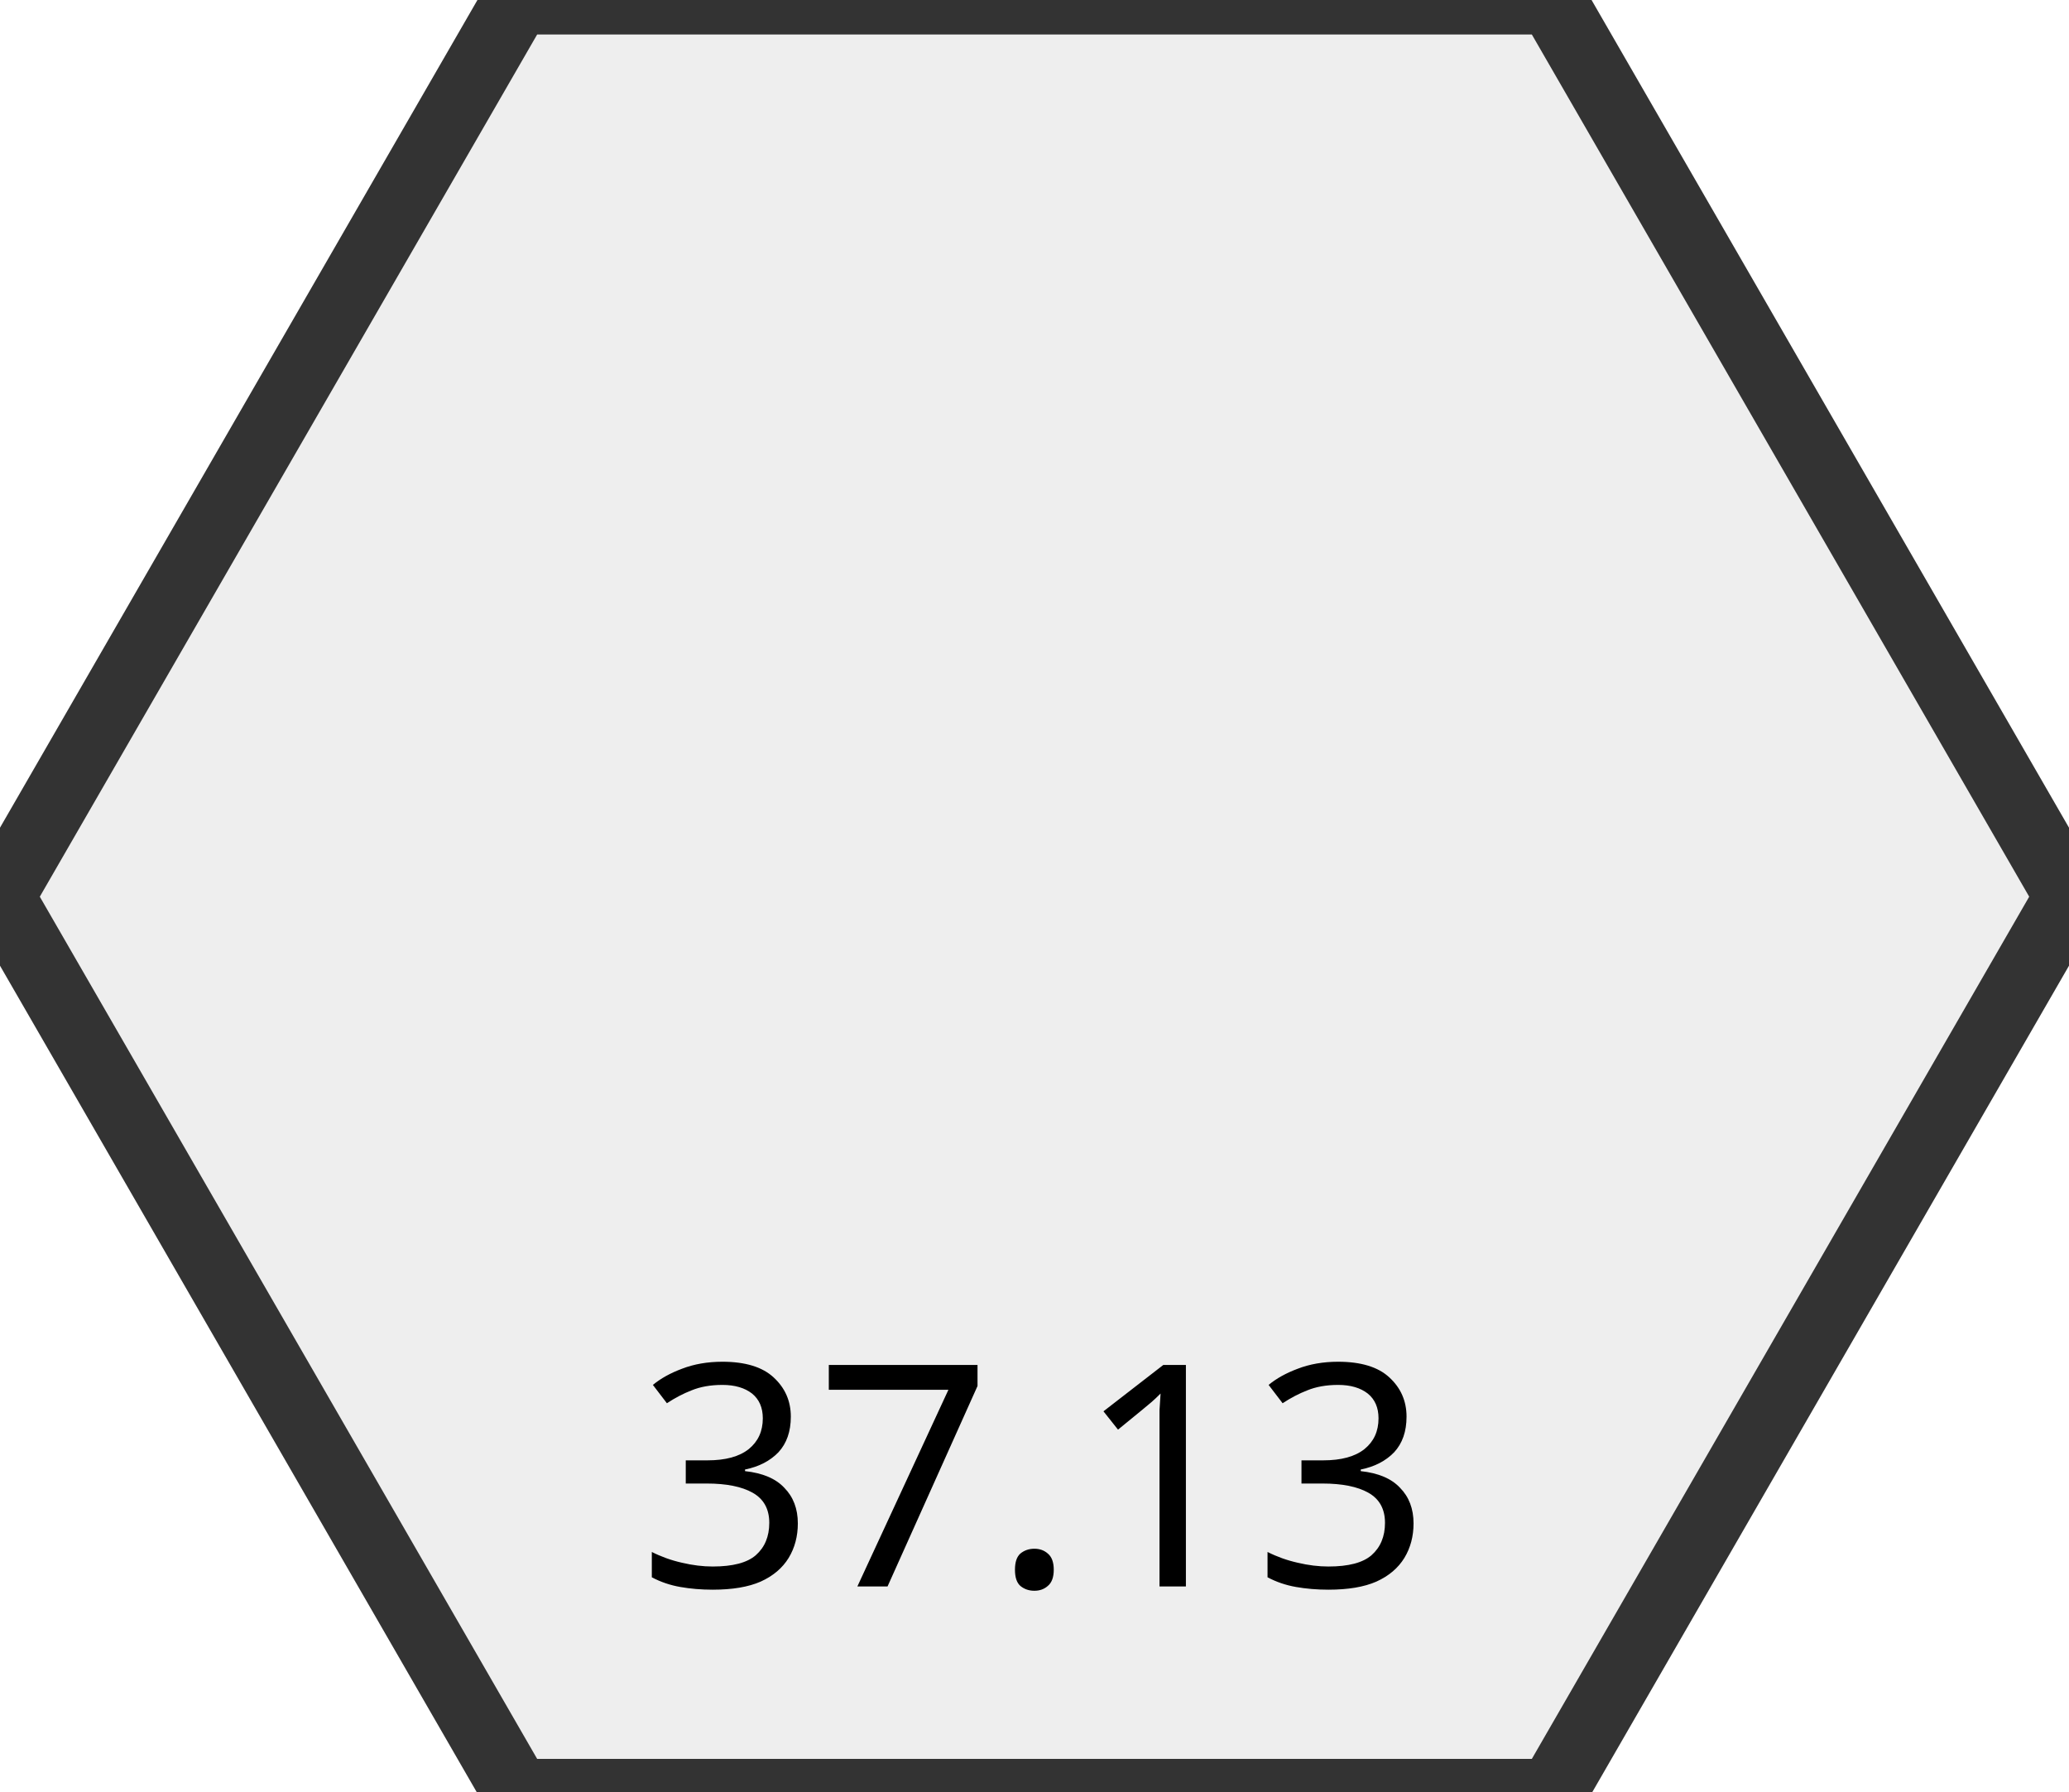
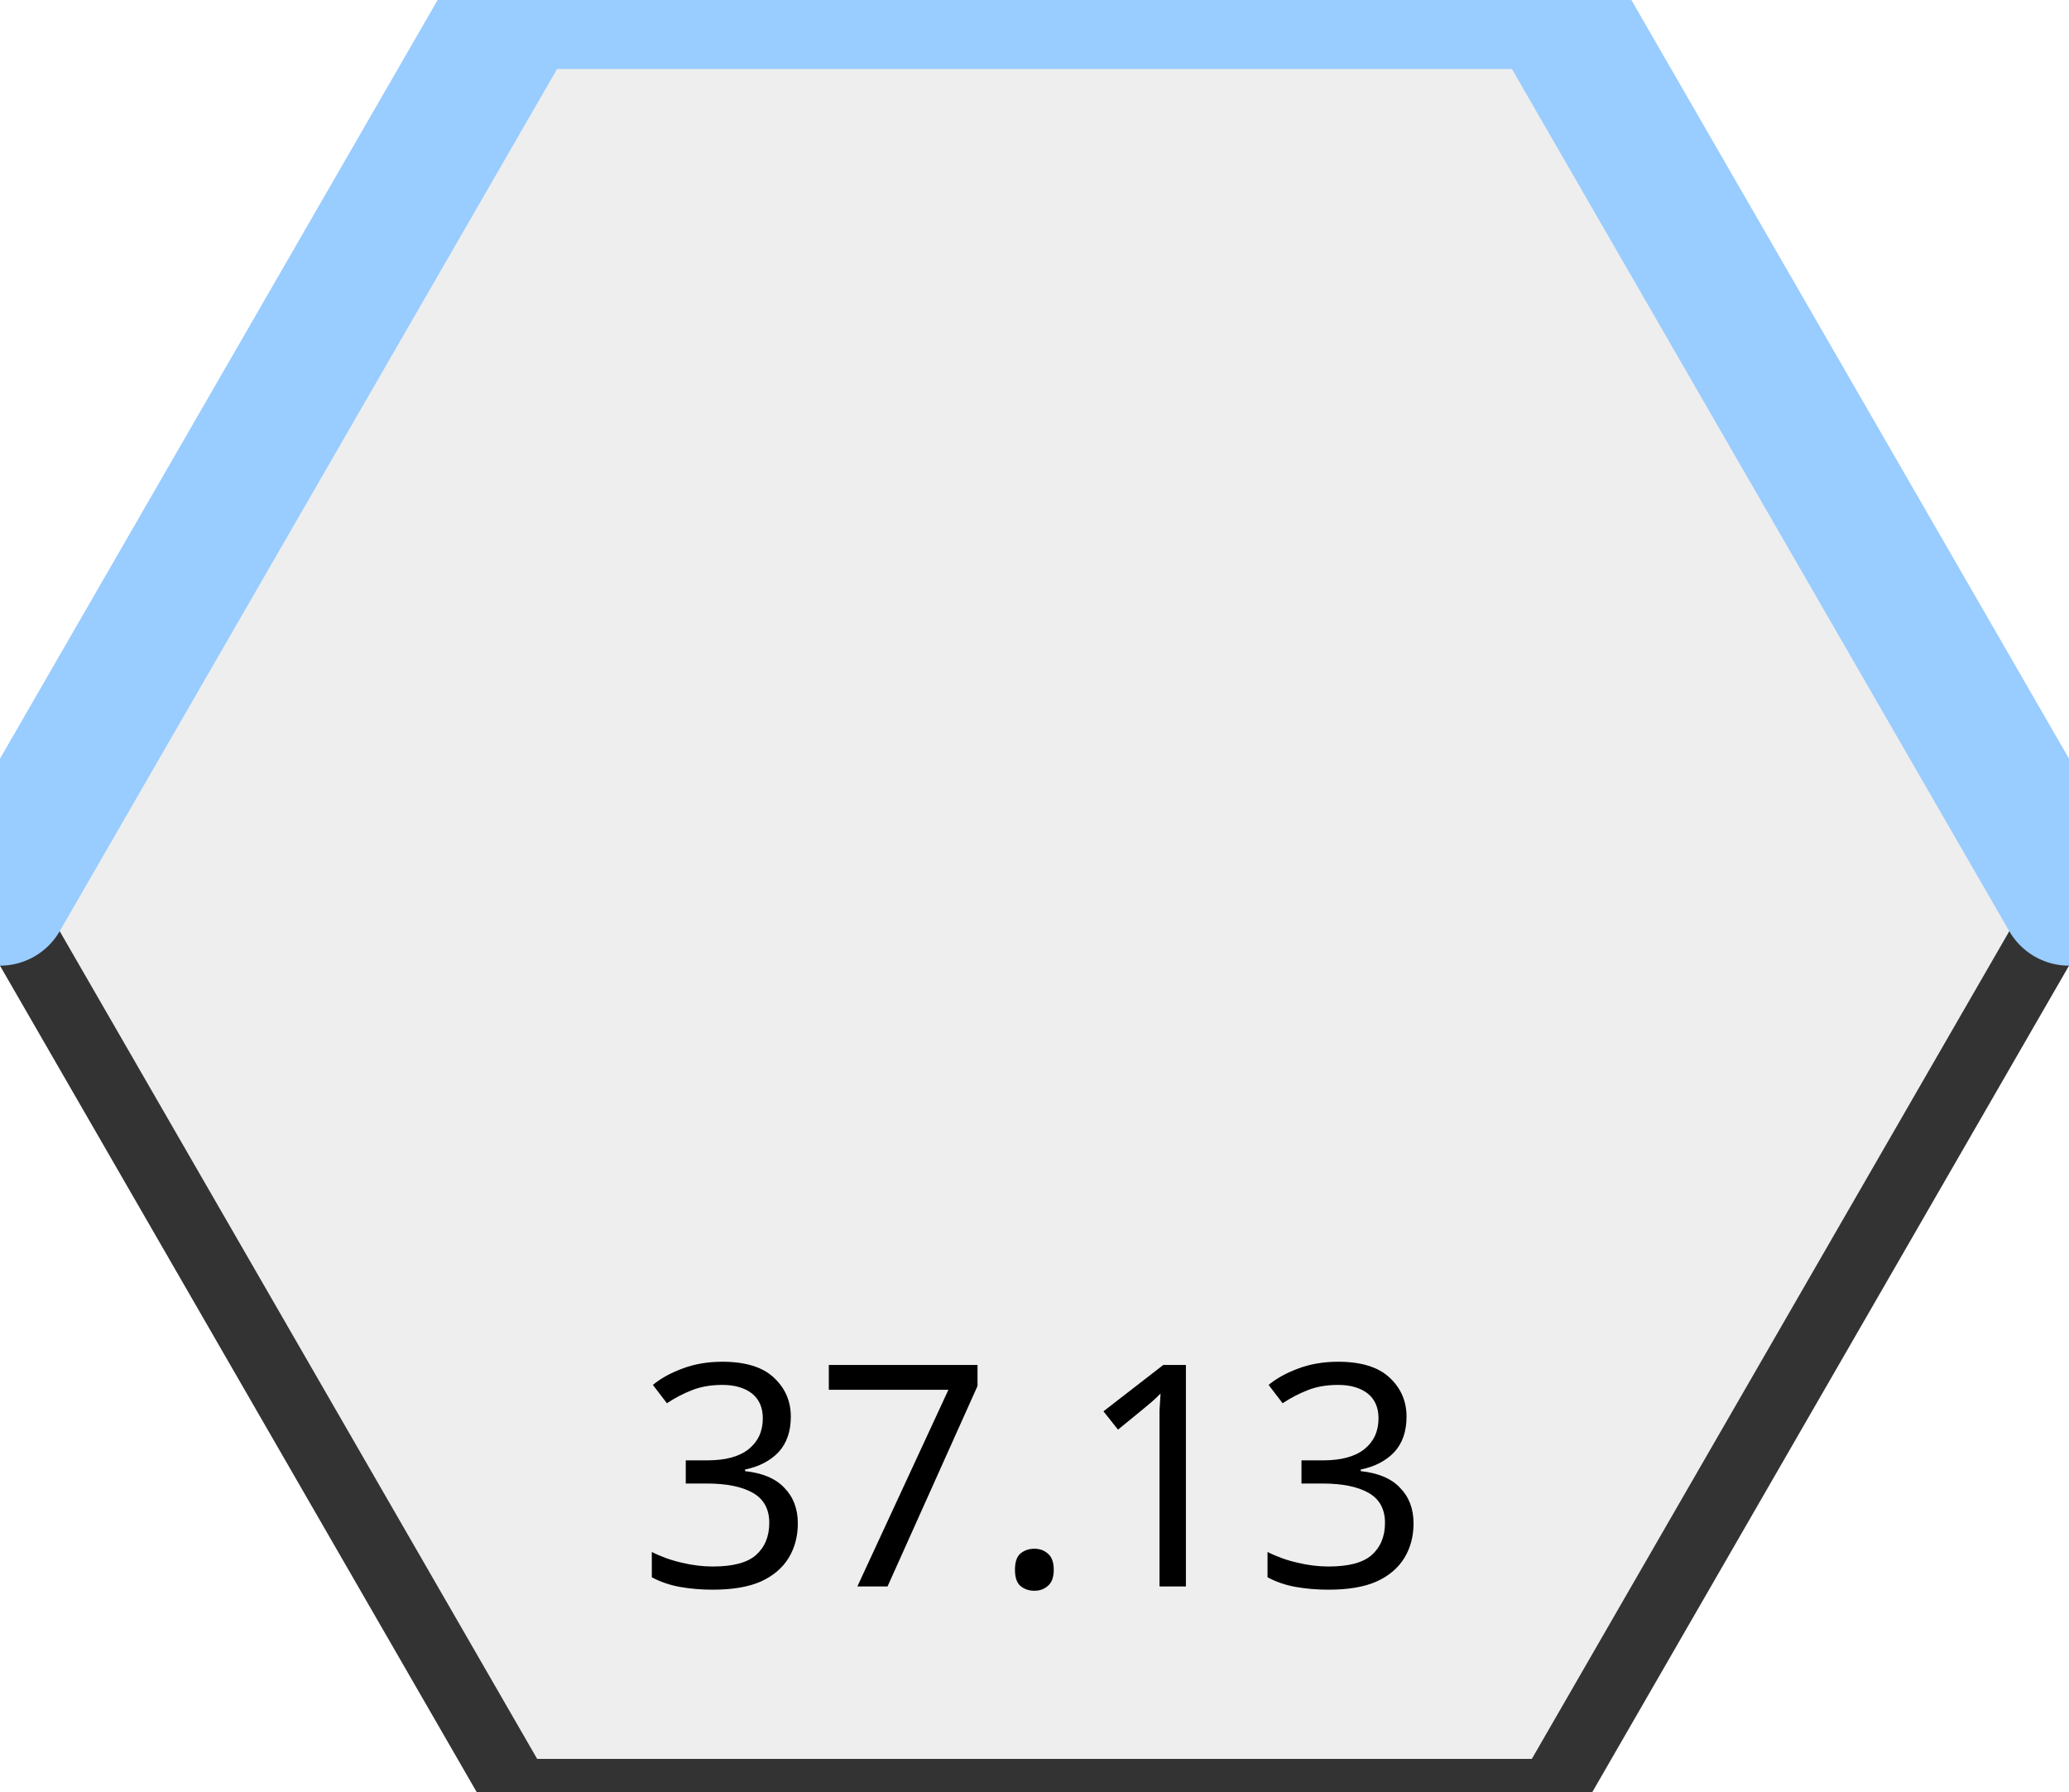
<svg xmlns="http://www.w3.org/2000/svg" width="60.00" height="51.96" viewBox="0 0 60.00 51.96">
  <polygon points="15.0,0.0 45.0,0.0 60.0,26.0 45.0,52.0 15.0,52.0 0.0,26.0" fill="#eeeeee" stroke="#333333" stroke-width="2" />
+   <path d="M 15.0 0.0 L 45.0 0.0" stroke="#99CCFF" stroke-width="4" fill="none" stroke-linecap="round" stroke-linejoin="round" />
+   <path d="M 0.0 26.0 L 15.0 0.0" stroke="#99CCFF" stroke-width="4" fill="none" stroke-linecap="round" stroke-linejoin="round" />
+   <path d="M 45.0 0.0 L 60.0 26.0" stroke="#99CCFF" stroke-width="4" fill="none" stroke-linecap="round" stroke-linejoin="round" />
  <text x="30.0" y="46.0" text-anchor="middle" dominant-baseline="alphabetic" font-size="9" font-family="system-ui, sans-serif">37.13</text>
</svg>
